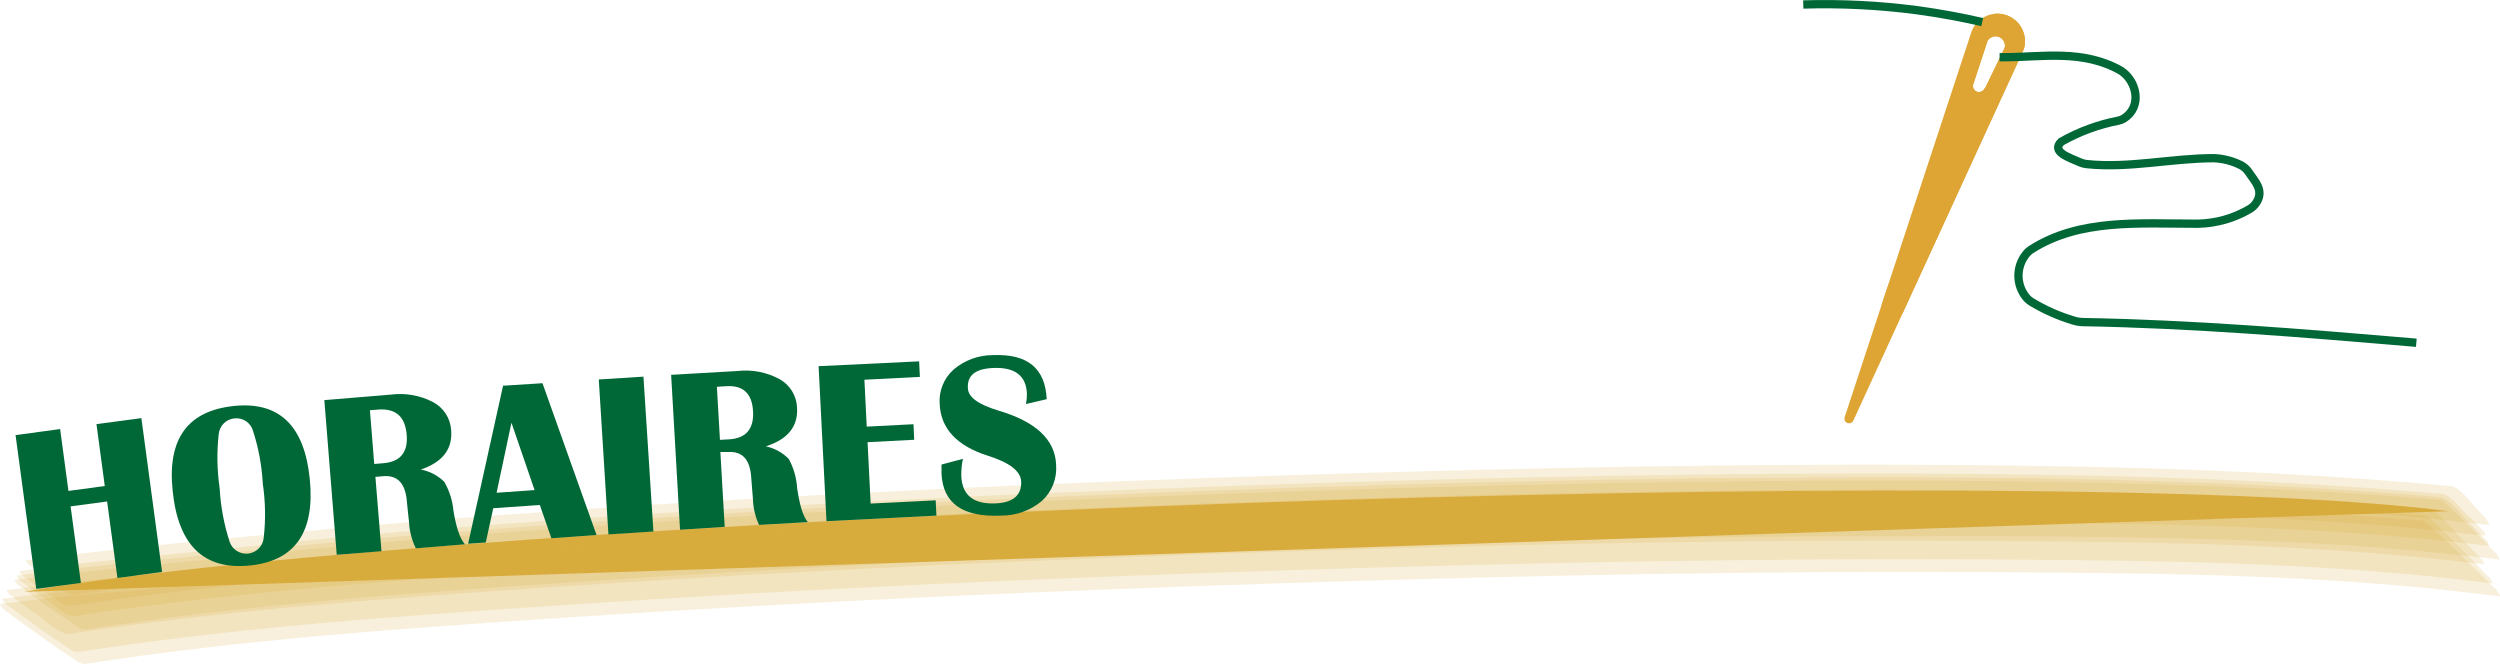
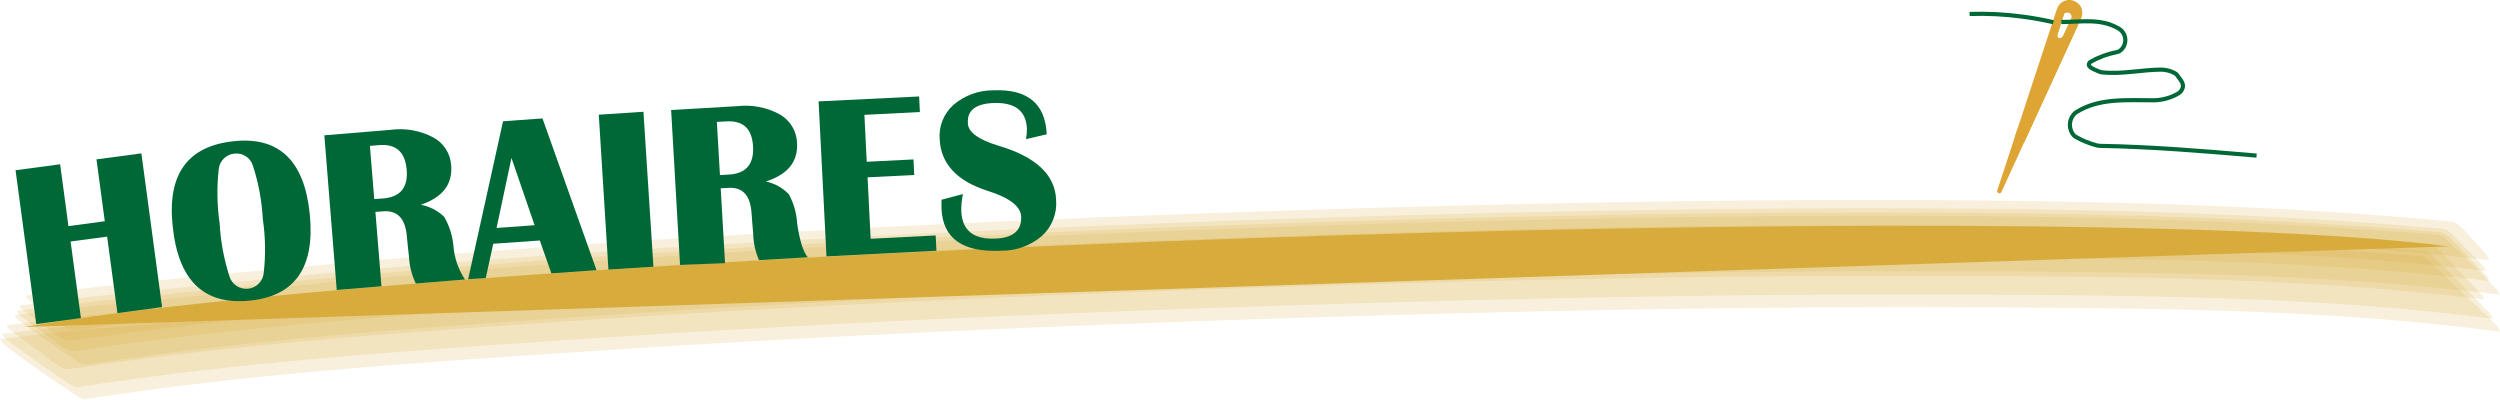
- <svg xmlns="http://www.w3.org/2000/svg" viewBox="0 0 300.61 79.84">
+ <svg xmlns="http://www.w3.org/2000/svg" viewBox="0 0 300.61 48">
  <defs>
-     <style>.cls-1{fill:#dea534;}.cls-2,.cls-3{fill:#d8ab3d;}.cls-3{opacity:0.18;}.cls-4{clip-path:url(#clip-path);}.cls-5,.cls-6{fill:none;stroke:#006837;stroke-miterlimit:10;}.cls-5{stroke-linecap:square;}.cls-7{fill:#006837;}</style>
-     <clipPath id="clip-path">
-       <path id="SVGID" class="cls-1" d="M238.64,10.61a.74.74,0,0,1-.94.41.72.72,0,0,1-.41-.94L239,4.88h0l.08-.1a1.13,1.13,0,0,1,2,.79.49.49,0,0,1,0,.11L238.7,10.6l0,.05m4.6-4.57a3.32,3.32,0,0,0-6.18-2.42L237,4,221.82,50.13a.56.56,0,0,0,.32.73.57.57,0,0,0,.73-.32L243.14,6.38l.12-.31" />
+     <style>.cls-1{fill:#dea534;}.cls-2,.cls-3{fill:#d8ab3d;}.cls-3{opacity:0.18;}.cls-4{clip-path:url(#clip-path);}.cls-5,.cls-6{fill:none;stroke:#006837;stroke-miterlimit:10;stroke-width:0.5px;}.cls-5{stroke-linecap:square;}.cls-7{fill:#006837;}</style>
+     <clipPath id="clip-path" transform="translate(0 0.15)">
+       <path id="SVGID" class="cls-1" d="M248,4.24a.34.34,0,0,1-.44.19A.34.34,0,0,1,247.4,4l.78-2.43h0a.1.1,0,0,1,0-.05.53.53,0,0,1,.44-.19.54.54,0,0,1,.5.56l0,.05-1.07,2.3a0,0,0,0,1,0,0m2.15-2.14A1.55,1.55,0,1,0,247.32,1l-.06.15-7.1,21.59a.27.27,0,0,0,.15.34.28.28,0,0,0,.35-.15l9.48-20.66.06-.15" />
    </clipPath>
  </defs>
  <g id="Calque_2" data-name="Calque 2">
    <g id="Title2">
-       <path class="cls-2" d="M2.88,71.16C55.5,62,245.07,55.07,294.42,61.47" />
-       <path class="cls-3" d="M10.22,75.7c19.21-3,38.67-4.35,58.05-5.66,29.39-2,58.83-3.33,88.27-4.28,27.65-.89,55.32-1.45,83-1.3,20.31.11,40.77.3,61,2.82a1.57,1.57,0,0,0-.6-.92c-.92-1-1.86-1.94-2.82-2.89s-1.92-1.88-2.91-2.79a1.56,1.56,0,0,0-.92-.59c-18.92-1.52-37.88-2.13-56.85-2.26-29.29-.2-58.6.46-87.88,1.5-28,1-56,2.36-83.91,4.4C53,64.59,41.33,65.54,29.73,66.8c-9.33,1-18.68,1.72-28,2.93a1.63,1.63,0,0,0,.76.82c1.08.82,2.19,1.63,3.31,2.41s2.24,1.56,3.39,2.31A1.67,1.67,0,0,0,10.22,75.7Z" />
-       <path class="cls-3" d="M10.19,79.84c19.25-3,38.75-4.31,58.17-5.6,29.4-1.95,58.84-3.26,88.29-4.19,27.66-.88,55.34-1.42,83-1.25,20.31.12,40.79.26,61,2.93a2.49,2.49,0,0,0-.83-1.13q-1.81-1.86-3.71-3.66c-1.24-1.21-2.5-2.41-3.79-3.58a2.49,2.49,0,0,0-1.16-.79c-18.84-1.49-37.74-2.08-56.64-2.19-29.28-.18-58.57.51-87.83,1.59-28,1-55.95,2.44-83.86,4.56C51.16,67.41,39.54,68.4,28,69.71c-4.71.53-9.41,1.15-14.14,1.48S4.6,72.05,0,72.63a2.24,2.24,0,0,0,.93,1q2,1.48,4,2.9c1.34,1,2.7,1.89,4.07,2.79A2.17,2.17,0,0,0,10.19,79.84Z" />
-       <path class="cls-3" d="M8.92,74.07C28.13,71.17,47.6,69.76,67,68.44c29.4-2,58.85-3.35,88.29-4.3,27.66-.9,55.33-1.46,83-1.31,20.33.12,40.78.33,61,2.8a1.06,1.06,0,0,0-.45-.78c-.74-.81-1.51-1.59-2.29-2.36-.6-.59-2.14-2.63-3.17-2.71-18.89-1.61-37.84-2.21-56.79-2.35-29.29-.21-58.59.43-87.86,1.45-28,1-55.95,2.33-83.88,4.33-11.62.84-23.25,1.78-34.84,3-9.33,1-18.68,1.73-28,3a1.17,1.17,0,0,0,.6.71c.88.68,1.79,1.35,2.71,2C5.88,72.29,7.94,74.21,8.92,74.07Z" />
-       <path class="cls-3" d="M8.3,76.22C27.52,73.3,47,71.91,66.38,70.59c29.4-2,58.85-3.33,88.3-4.28,27.65-.89,55.33-1.44,83-1.29,20.33.12,40.8.31,61,2.83a1.34,1.34,0,0,0-.54-.86c-.85-.92-1.72-1.82-2.62-2.69-.62-.62-2.46-3-3.57-3.14-18.89-1.49-37.82-2.1-56.75-2.22-29.28-.19-58.57.48-87.82,1.52-28,1-55.93,2.37-83.84,4.42-11.61.85-23.22,1.81-34.8,3.07-9.32,1-18.65,1.75-27.94,3a1.3,1.3,0,0,0,.65.75c1,.74,1.94,1.45,2.93,2.14C5,74.26,7.28,76.37,8.3,76.22Z" />
-       <path class="cls-3" d="M8.49,72.84C27.71,70,47.17,68.55,66.55,67.23c29.4-2,58.85-3.35,88.3-4.3,27.65-.9,55.33-1.45,83-1.3,20.34.11,40.79.34,61,2.79a.91.91,0,0,0-.38-.7c-.64-.7-1.3-1.38-2-2s-1.82-2.24-2.77-2.32c-18.88-1.69-37.83-2.27-56.78-2.42-29.28-.23-58.58.4-87.85,1.41-28,1-56,2.3-83.88,4.27-11.62.82-23.24,1.74-34.84,3-9.33,1-18.69,1.73-28,3a.91.91,0,0,0,.51.64c.78.61,1.57,1.2,2.39,1.76C5.84,71.34,7.59,73,8.49,72.84Z" />
-       <path class="cls-3" d="M9.32,78.41c19.22-3,38.71-4.33,58.11-5.63,29.4-2,58.85-3.3,88.3-4.24,27.65-.88,55.33-1.43,83-1.27,20.32.12,40.8.28,61,2.89a2,2,0,0,0-.7-1q-1.58-1.68-3.22-3.3c-1.08-1.09-2.18-2.15-3.3-3.2a2,2,0,0,0-1-.7c-18.9-1.39-37.84-2-56.79-2.12-29.28-.17-58.57.51-87.83,1.58-28,1-55.94,2.41-83.85,4.5-11.62.87-23.23,1.85-34.81,3.14C18.86,70.08,9.52,70.79.23,72a1.8,1.8,0,0,0,.82.86c1.16.89,2.35,1.75,3.55,2.59S7,77.12,8.23,77.92A1.85,1.85,0,0,0,9.32,78.41Z" />
-       <path class="cls-3" d="M9,71.53c19.22-2.85,38.68-4.28,58.06-5.6,27.58-1.88,55.21-3.17,82.85-4.12,27.91-1,55.84-1.57,83.77-1.5,21.82.06,43.77.21,65.46,2.8.68.08-1.21-1.79-1.38-2-.71-.72-2-2.56-3.1-2.66-14.5-1.36-29-2-43.6-2.32-28.23-.56-56.5-.14-84.72.67-28.56.81-57.11,2-85.63,3.75-13.85.86-27.69,1.84-41.51,3.1-12,1.1-24.08,2.15-36.06,3.73a.87.87,0,0,0,.48.63c.74.58,1.5,1.14,2.28,1.67C6.46,70.13,8.11,71.67,9,71.53Z" />
+       <path class="cls-2" d="M2.88,39.17c52.62-9.12,242.19-16.09,291.54-9.69" transform="translate(0 0.15)" />
+       <path class="cls-3" d="M10.22,43.71c19.21-3,38.67-4.35,58.05-5.67,29.39-2,58.83-3.32,88.27-4.27,27.65-.9,55.32-1.45,83-1.3,20.31.11,40.77.3,61,2.81a1.58,1.58,0,0,0-.6-.91c-.92-1-1.86-1.95-2.82-2.89s-1.92-1.88-2.91-2.79a1.56,1.56,0,0,0-.92-.59c-18.92-1.52-37.88-2.14-56.85-2.26-29.29-.2-58.6.45-87.88,1.49-28,1-56,2.37-83.91,4.41-11.63.85-23.26,1.81-34.86,3.07-9.33,1-18.68,1.72-28,2.93a1.61,1.61,0,0,0,.76.81c1.08.83,2.19,1.63,3.31,2.41s2.24,1.57,3.39,2.31A1.62,1.62,0,0,0,10.22,43.71Z" transform="translate(0 0.15)" />
+       <path class="cls-3" d="M10.19,47.85c19.25-3,38.75-4.31,58.17-5.6,29.4-2,58.84-3.27,88.29-4.2,27.66-.87,55.34-1.41,83-1.24,20.31.12,40.79.25,61,2.93a2.49,2.49,0,0,0-.83-1.13Q298,36.75,296.07,35t-3.79-3.58a2.49,2.49,0,0,0-1.16-.79c-18.84-1.49-37.74-2.08-56.64-2.19-29.28-.18-58.57.51-87.83,1.58-28,1-55.95,2.45-83.86,4.56C51.16,35.41,39.54,36.4,28,37.71c-4.71.54-9.41,1.16-14.14,1.48S4.6,40.06,0,40.64a2.3,2.3,0,0,0,.93,1c1.32,1,2.65,1.95,4,2.9S7.62,46.37,9,47.28A2.31,2.31,0,0,0,10.19,47.85Z" transform="translate(0 0.15)" />
+       <path class="cls-3" d="M8.92,42.08C28.13,39.18,47.6,37.77,67,36.44c29.4-2,58.85-3.34,88.29-4.3,27.66-.89,55.33-1.45,83-1.3,20.33.11,40.78.33,61,2.79a1.1,1.1,0,0,0-.45-.78c-.74-.8-1.51-1.59-2.29-2.35-.6-.59-2.14-2.63-3.17-2.72-18.89-1.6-37.84-2.2-56.79-2.34-29.29-.22-58.59.43-87.86,1.45-28,1-55.95,2.33-83.88,4.33-11.62.84-23.25,1.77-34.84,3-9.33,1-18.68,1.72-28,3a1.2,1.2,0,0,0,.6.71c.88.68,1.79,1.34,2.71,2C5.88,40.3,7.94,42.22,8.92,42.08Z" transform="translate(0 0.15)" />
+       <path class="cls-3" d="M8.3,44.23C27.52,41.31,47,39.92,66.38,38.6c29.4-2,58.85-3.33,88.3-4.28,27.65-.89,55.33-1.44,83-1.29,20.33.12,40.8.31,61,2.83a1.36,1.36,0,0,0-.54-.87c-.85-.91-1.72-1.81-2.62-2.68-.62-.63-2.46-3.05-3.57-3.14-18.89-1.5-37.82-2.1-56.75-2.22-29.28-.19-58.57.47-87.82,1.52-28,1-55.93,2.37-83.84,4.42-11.61.85-23.22,1.81-34.8,3.07-9.32,1-18.65,1.74-27.94,3a1.36,1.36,0,0,0,.65.75c1,.73,1.94,1.45,2.93,2.14C5,42.26,7.28,44.38,8.3,44.23Z" transform="translate(0 0.15)" />
+       <path class="cls-3" d="M8.49,40.85C27.71,38,47.17,36.56,66.55,35.24c29.4-2,58.85-3.35,88.3-4.3,27.65-.9,55.33-1.46,83-1.3,20.34.11,40.79.34,61,2.79a.89.89,0,0,0-.38-.7c-.64-.7-1.3-1.39-2-2.05s-1.82-2.24-2.77-2.32c-18.88-1.69-37.83-2.28-56.78-2.42-29.28-.23-58.58.4-87.85,1.41-28,1-56,2.29-83.88,4.27-11.62.82-23.24,1.74-34.84,2.95-9.33,1-18.69,1.73-28,3a.93.93,0,0,0,.51.64c.78.61,1.57,1.19,2.39,1.76C5.84,39.35,7.59,41,8.49,40.85Z" transform="translate(0 0.15)" />
+       <path class="cls-3" d="M9.32,46.41c19.22-3,38.71-4.32,58.11-5.63,29.4-2,58.85-3.29,88.3-4.23,27.65-.88,55.33-1.43,83-1.27,20.32.12,40.8.28,61,2.89a2,2,0,0,0-.7-1q-1.58-1.66-3.22-3.29t-3.3-3.2a2,2,0,0,0-1-.7c-18.9-1.39-37.84-2-56.79-2.12-29.28-.17-58.57.51-87.83,1.57-28,1-55.94,2.42-83.85,4.51-11.62.87-23.23,1.85-34.81,3.14C18.86,38.09,9.52,38.8.23,40a1.82,1.82,0,0,0,.82.87c1.16.88,2.35,1.75,3.55,2.59S7,45.13,8.23,45.93A1.78,1.78,0,0,0,9.32,46.41Z" transform="translate(0 0.15)" />
+       <path class="cls-3" d="M9,39.54c19.22-2.85,38.68-4.28,58.06-5.6,27.58-1.89,55.21-3.17,82.85-4.12,27.91-1,55.84-1.57,83.77-1.5,21.82.05,43.77.21,65.46,2.8.68.08-1.21-1.79-1.38-2-.71-.71-2-2.55-3.1-2.65-14.5-1.37-29-2-43.6-2.32-28.23-.57-56.5-.14-84.72.66-28.56.82-57.11,2-85.63,3.76-13.85.85-27.69,1.84-41.51,3.1-12,1.1-24.08,2.14-36.06,3.73a.86.86,0,0,0,.48.62q1.11.87,2.28,1.68C6.46,38.13,8.11,39.67,9,39.54Z" transform="translate(0 0.15)" />
      <g id="Aiguiille_avec_fil" data-name="Aiguiille avec fil">
-         <path id="SVGID-2" data-name="SVGID" class="cls-1" d="M238.64,10.61a.74.74,0,0,1-.94.41.72.72,0,0,1-.41-.94L239,4.88h0l.08-.1a1.13,1.13,0,0,1,2,.79.49.49,0,0,1,0,.11L238.7,10.6l0,.05m4.6-4.57a3.32,3.32,0,0,0-6.18-2.42L237,4,221.82,50.13a.56.56,0,0,0,.32.73.57.57,0,0,0,.73-.32L243.14,6.38l.12-.31" />
+         <path id="SVGID-2" data-name="SVGID" class="cls-1" d="M248,4.24a.34.34,0,0,1-.44.19A.34.34,0,0,1,247.4,4l.78-2.43h0a.1.1,0,0,1,0-.05.53.53,0,0,1,.44-.19.54.54,0,0,1,.5.56l0,.05-1.07,2.3a0,0,0,0,1,0,0m2.15-2.14A1.55,1.55,0,1,0,247.32,1l-.06.15-7.1,21.59a.27.27,0,0,0,.15.34.28.28,0,0,0,.35-.15l9.48-20.66.06-.15" transform="translate(0 0.15)" />
        <g class="cls-4">
-           <rect class="cls-1" x="216.2" y="17.47" width="38.16" height="4.8" transform="translate(131.01 231.72) rotate(-68.62)" />
+           <rect class="cls-1" x="237.54" y="7.45" width="17.85" height="2.24" transform="translate(148.64 235.1) rotate(-68.62)" />
        </g>
-         <path class="cls-5" d="M240.94,6.88c4.59,0,9.52-1,14.12,1.64,1.89,1.26,2.57,4.33.3,5.74a2,2,0,0,1-.64.25,22.53,22.53,0,0,0-6.88,2.54c-1.21,1.21.92,1.87,2.29,2.48a2.84,2.84,0,0,0,.76.2c5.11.54,10.22-.71,15.33-.71a8,8,0,0,1,3.17.81,2.5,2.5,0,0,1,1,.87c.72,1.11,2,2.26.8,3.84a2.52,2.52,0,0,1-.67.59,12.76,12.76,0,0,1-6.25,1.77c-7.09,0-14.18-.63-20,3.08a2.52,2.52,0,0,0-.68.62,4.12,4.12,0,0,0,.11,5.23,2.69,2.69,0,0,0,.55.46,22,22,0,0,0,5,2.23,4.28,4.28,0,0,0,1.22.21c13.17.23,26.38,1.32,39.58,2.44" />
-         <path class="cls-6" d="M216.83.54a85.08,85.08,0,0,1,13.62.68c2.84.38,5.48.88,7.9,1.44" />
+         <path class="cls-5" d="M248.11,2.49c2.15,0,4.46-.46,6.61.77A1.61,1.61,0,0,1,254.86,6a1.08,1.08,0,0,1-.3.11,10.6,10.6,0,0,0-3.22,1.19c-.57.57.43.87,1.07,1.16a1.19,1.19,0,0,0,.36.09c2.39.26,4.78-.33,7.17-.33a3.69,3.69,0,0,1,1.48.38,1.07,1.07,0,0,1,.46.41c.34.52.95,1,.37,1.79a1,1,0,0,1-.31.28,6,6,0,0,1-2.92.83c-3.32,0-6.64-.3-9.37,1.44a1.12,1.12,0,0,0-.32.29,1.93,1.93,0,0,0,0,2.45,1.09,1.09,0,0,0,.26.21A10.48,10.48,0,0,0,252,17.3a1.88,1.88,0,0,0,.57.09c6.16.11,12.34.62,18.52,1.15" transform="translate(0 0.15)" />
+         <path class="cls-6" d="M236.83,1.53a38.09,38.09,0,0,1,6.37.32c1.33.17,2.57.41,3.7.67" transform="translate(0 0.15)" />
      </g>
-       <path class="cls-7" d="M8.49,60.89l1.24,9.2-5.37.72L1.87,52.32l5.36-.73,1,7.44,4.37-.59-1-7.44L17,50.28l2.49,18.49-5.37.73-1.24-9.2Z" />
-       <path class="cls-7" d="M28.19,48.81q8.1-.81,9.06,8.79T30,68q-8.26.82-9.24-9Q19.77,49.65,28.19,48.81Zm0,1.5a2.09,2.09,0,0,0-1.89,1.88,25.44,25.44,0,0,0,.11,6.5,25.45,25.45,0,0,0,1.18,6.39,2.11,2.11,0,0,0,4.12-.41,25,25,0,0,0-.11-6.5,25,25,0,0,0-1.18-6.38A2.08,2.08,0,0,0,28.18,50.31Z" />
-       <path class="cls-7" d="M40.49,66.71,39,48.11l8-.66a8.54,8.54,0,0,1,5.09.91,4.11,4.11,0,0,1,2.16,3.37c.18,2.25-1,3.83-3.65,4.73a5.49,5.49,0,0,1,2.81,1.46,8.38,8.38,0,0,1,1.11,3.47c.34,2.08.81,3.43,1.39,4.06L50,65.93a8.18,8.18,0,0,1-.82-3.19l-.12-1.1-.14-1.38q-.27-3.23-2.86-3l-.92.08.73,8.94ZM45,55.79l1.09-.09c2.05-.17,3-1.32,2.81-3.46s-1.29-3.11-3.33-3l-1.09.09Z" />
-       <path class="cls-7" d="M65.23,46.08l6.5,18.25-5.43.39-1.39-4-5.6.39-.9,4.12-2.12.15,4.2-19ZM59.71,59.25l4.57-.32-2.78-8.1Z" />
-       <path class="cls-7" d="M77.37,45.29l1.2,18.62-5.41.35L72,45.63Z" />
-       <path class="cls-7" d="M81.77,63.7,80.7,45.07l8-.46a8.51,8.51,0,0,1,5.07,1,4.08,4.08,0,0,1,2.07,3.42q.2,3.38-3.75,4.64a5.43,5.43,0,0,1,2.76,1.52,8.4,8.4,0,0,1,1,3.5c.3,2.08.73,3.45,1.29,4.09l-5.87.34a8.16,8.16,0,0,1-.74-3.2l-.09-1.11-.11-1.39c-.13-2.15-1.05-3.17-2.78-3.07l-.93,0,.52,9Zm4.8-10.81,1.09-.06q3.07-.18,2.89-3.39t-3.26-3l-1.09.07Z" />
-       <path class="cls-7" d="M110.52,43.45l.09,1.87-6.67.34.28,5.64,5.62-.29.09,1.87-5.61.29.37,7.38,7.82-.39L112.6,62l-13.22.67-.95-18.64Z" />
-       <path class="cls-7" d="M125.86,48l-2.49.58a6.23,6.23,0,0,0,.11-1.26q-.15-3.26-4.1-3.07c-2.07.09-3.08.88-3,2.38,0,1.12,1.26,2,3.61,2.72q6.83,2,7,6.53a5.32,5.32,0,0,1-1.69,4.34A7.56,7.56,0,0,1,120.38,62q-6.93.31-7.17-5.06c0-.29,0-.65,0-1.08l2.58-.69a8.55,8.55,0,0,0-.2,2.07c.1,2.32,1.48,3.41,4.13,3.29,2.12-.09,3.14-1,3.07-2.64q-.09-1.86-4-3.09-5.59-1.77-5.8-6.21a5.05,5.05,0,0,1,1.66-4.14,7.25,7.25,0,0,1,4.76-1.75C123.56,42.53,125.69,44.29,125.86,48Z" />
+       <path class="cls-7" d="M8.49,28.89,9.73,38.1l-5.37.72L1.87,20.32l5.36-.72,1,7.44,4.37-.59-1-7.44L17,18.29l2.49,18.49-5.37.72-1.24-9.2Z" transform="translate(0 0.15)" />
+       <path class="cls-7" d="M28.19,16.82q8.1-.81,9.06,8.79T30,36q-8.26.83-9.24-9Q19.77,17.66,28.19,16.82Zm0,1.5a2.09,2.09,0,0,0-1.89,1.88,25.44,25.44,0,0,0,.11,6.5,25.25,25.25,0,0,0,1.18,6.38,2.11,2.11,0,0,0,4.12-.41,24.89,24.89,0,0,0-.11-6.49,24.89,24.89,0,0,0-1.18-6.38A2.07,2.07,0,0,0,28.18,18.32Z" transform="translate(0 0.15)" />
+       <path class="cls-7" d="M40.49,34.72,39,16.12l8-.66a8.47,8.47,0,0,1,5.09.91,4.09,4.09,0,0,1,2.16,3.37c.18,2.25-1,3.83-3.65,4.73a5.49,5.49,0,0,1,2.81,1.45,8.5,8.5,0,0,1,1.11,3.48,8.55,8.55,0,0,0,1.39,4.06L50,33.94a8.23,8.23,0,0,1-.82-3.19l-.12-1.1-.14-1.39q-.27-3.21-2.86-3l-.92.07.73,8.94ZM45,23.79l1.09-.08c2.05-.17,3-1.32,2.81-3.46s-1.29-3.12-3.33-2.95l-1.09.09Z" transform="translate(0 0.15)" />
+       <path class="cls-7" d="M65.23,14.09l6.5,18.25-5.43.38-1.39-3.95-5.6.39-.9,4.12-2.12.15,4.2-19ZM59.71,27.26l4.57-.33L61.5,18.84Z" transform="translate(0 0.15)" />
+       <path class="cls-7" d="M77.37,13.29l1.2,18.63-5.41.34L72,13.64Z" transform="translate(0 0.15)" />
+       <path class="cls-7" d="M81.77,31.71,80.7,13.08l8-.47a8.58,8.58,0,0,1,5.07,1,4.1,4.1,0,0,1,2.07,3.42q.2,3.39-3.75,4.64a5.42,5.42,0,0,1,2.76,1.53,8.34,8.34,0,0,1,1,3.5c.3,2.08.73,3.45,1.29,4.09l-5.87.34A8.21,8.21,0,0,1,90.57,28l-.09-1.1-.11-1.39c-.13-2.15-1.05-3.17-2.78-3.07l-.93.05.52,9Zm4.8-10.81,1.09-.06q3.07-.18,2.89-3.39t-3.26-3l-1.09.06Z" transform="translate(0 0.15)" />
+       <path class="cls-7" d="M110.52,11.45l.09,1.87-6.67.34.28,5.64,5.62-.28.09,1.87-5.61.28.37,7.39,7.82-.4L112.6,30l-13.22.68-.95-18.64Z" transform="translate(0 0.15)" />
+       <path class="cls-7" d="M125.86,16l-2.49.58a6.32,6.32,0,0,0,.11-1.27c-.1-2.16-1.47-3.19-4.1-3.07-2.07.1-3.08.89-3,2.38,0,1.12,1.26,2,3.61,2.73q6.83,2,7,6.52a5.3,5.3,0,0,1-1.69,4.34A7.45,7.45,0,0,1,120.38,30q-6.93.32-7.17-5.05c0-.29,0-.65,0-1.08l2.58-.69a8.55,8.55,0,0,0-.2,2.07q.15,3.47,4.13,3.29c2.12-.09,3.14-1,3.07-2.64q-.09-1.86-4-3.09-5.59-1.78-5.8-6.22a5,5,0,0,1,1.66-4.13,7.25,7.25,0,0,1,4.76-1.75Q125.61,10.44,125.86,16Z" transform="translate(0 0.15)" />
    </g>
  </g>
</svg>
